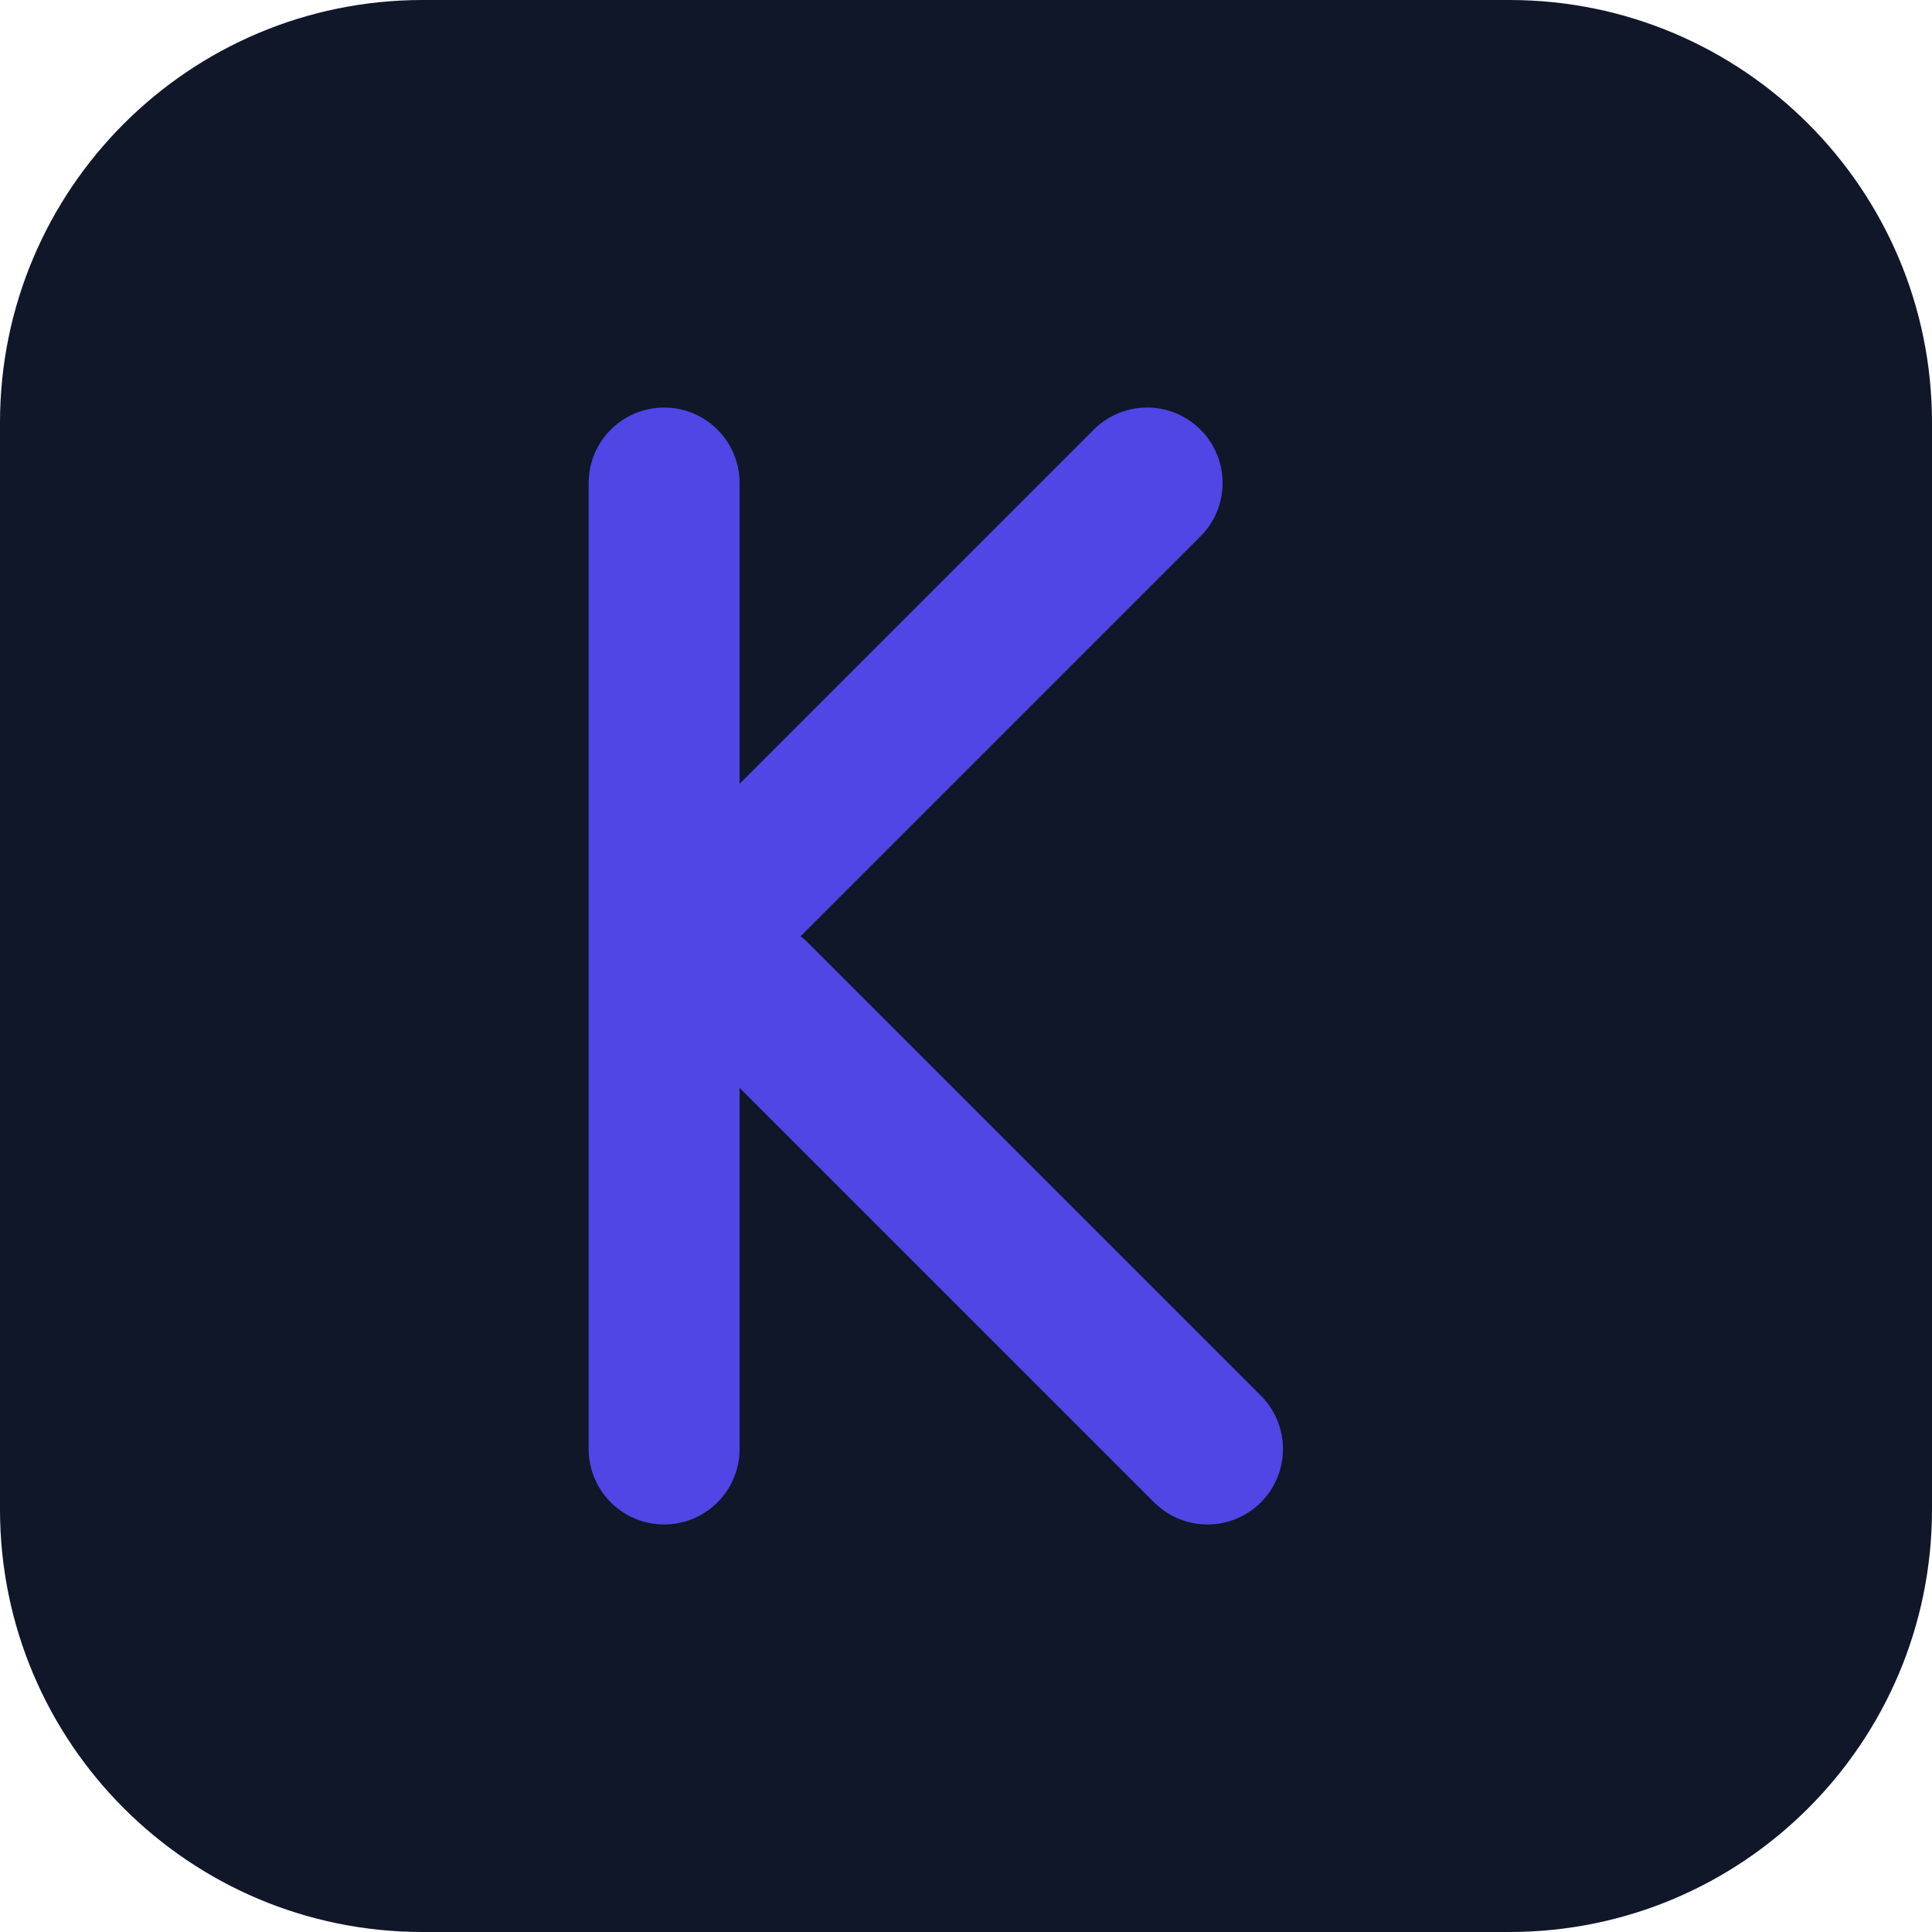
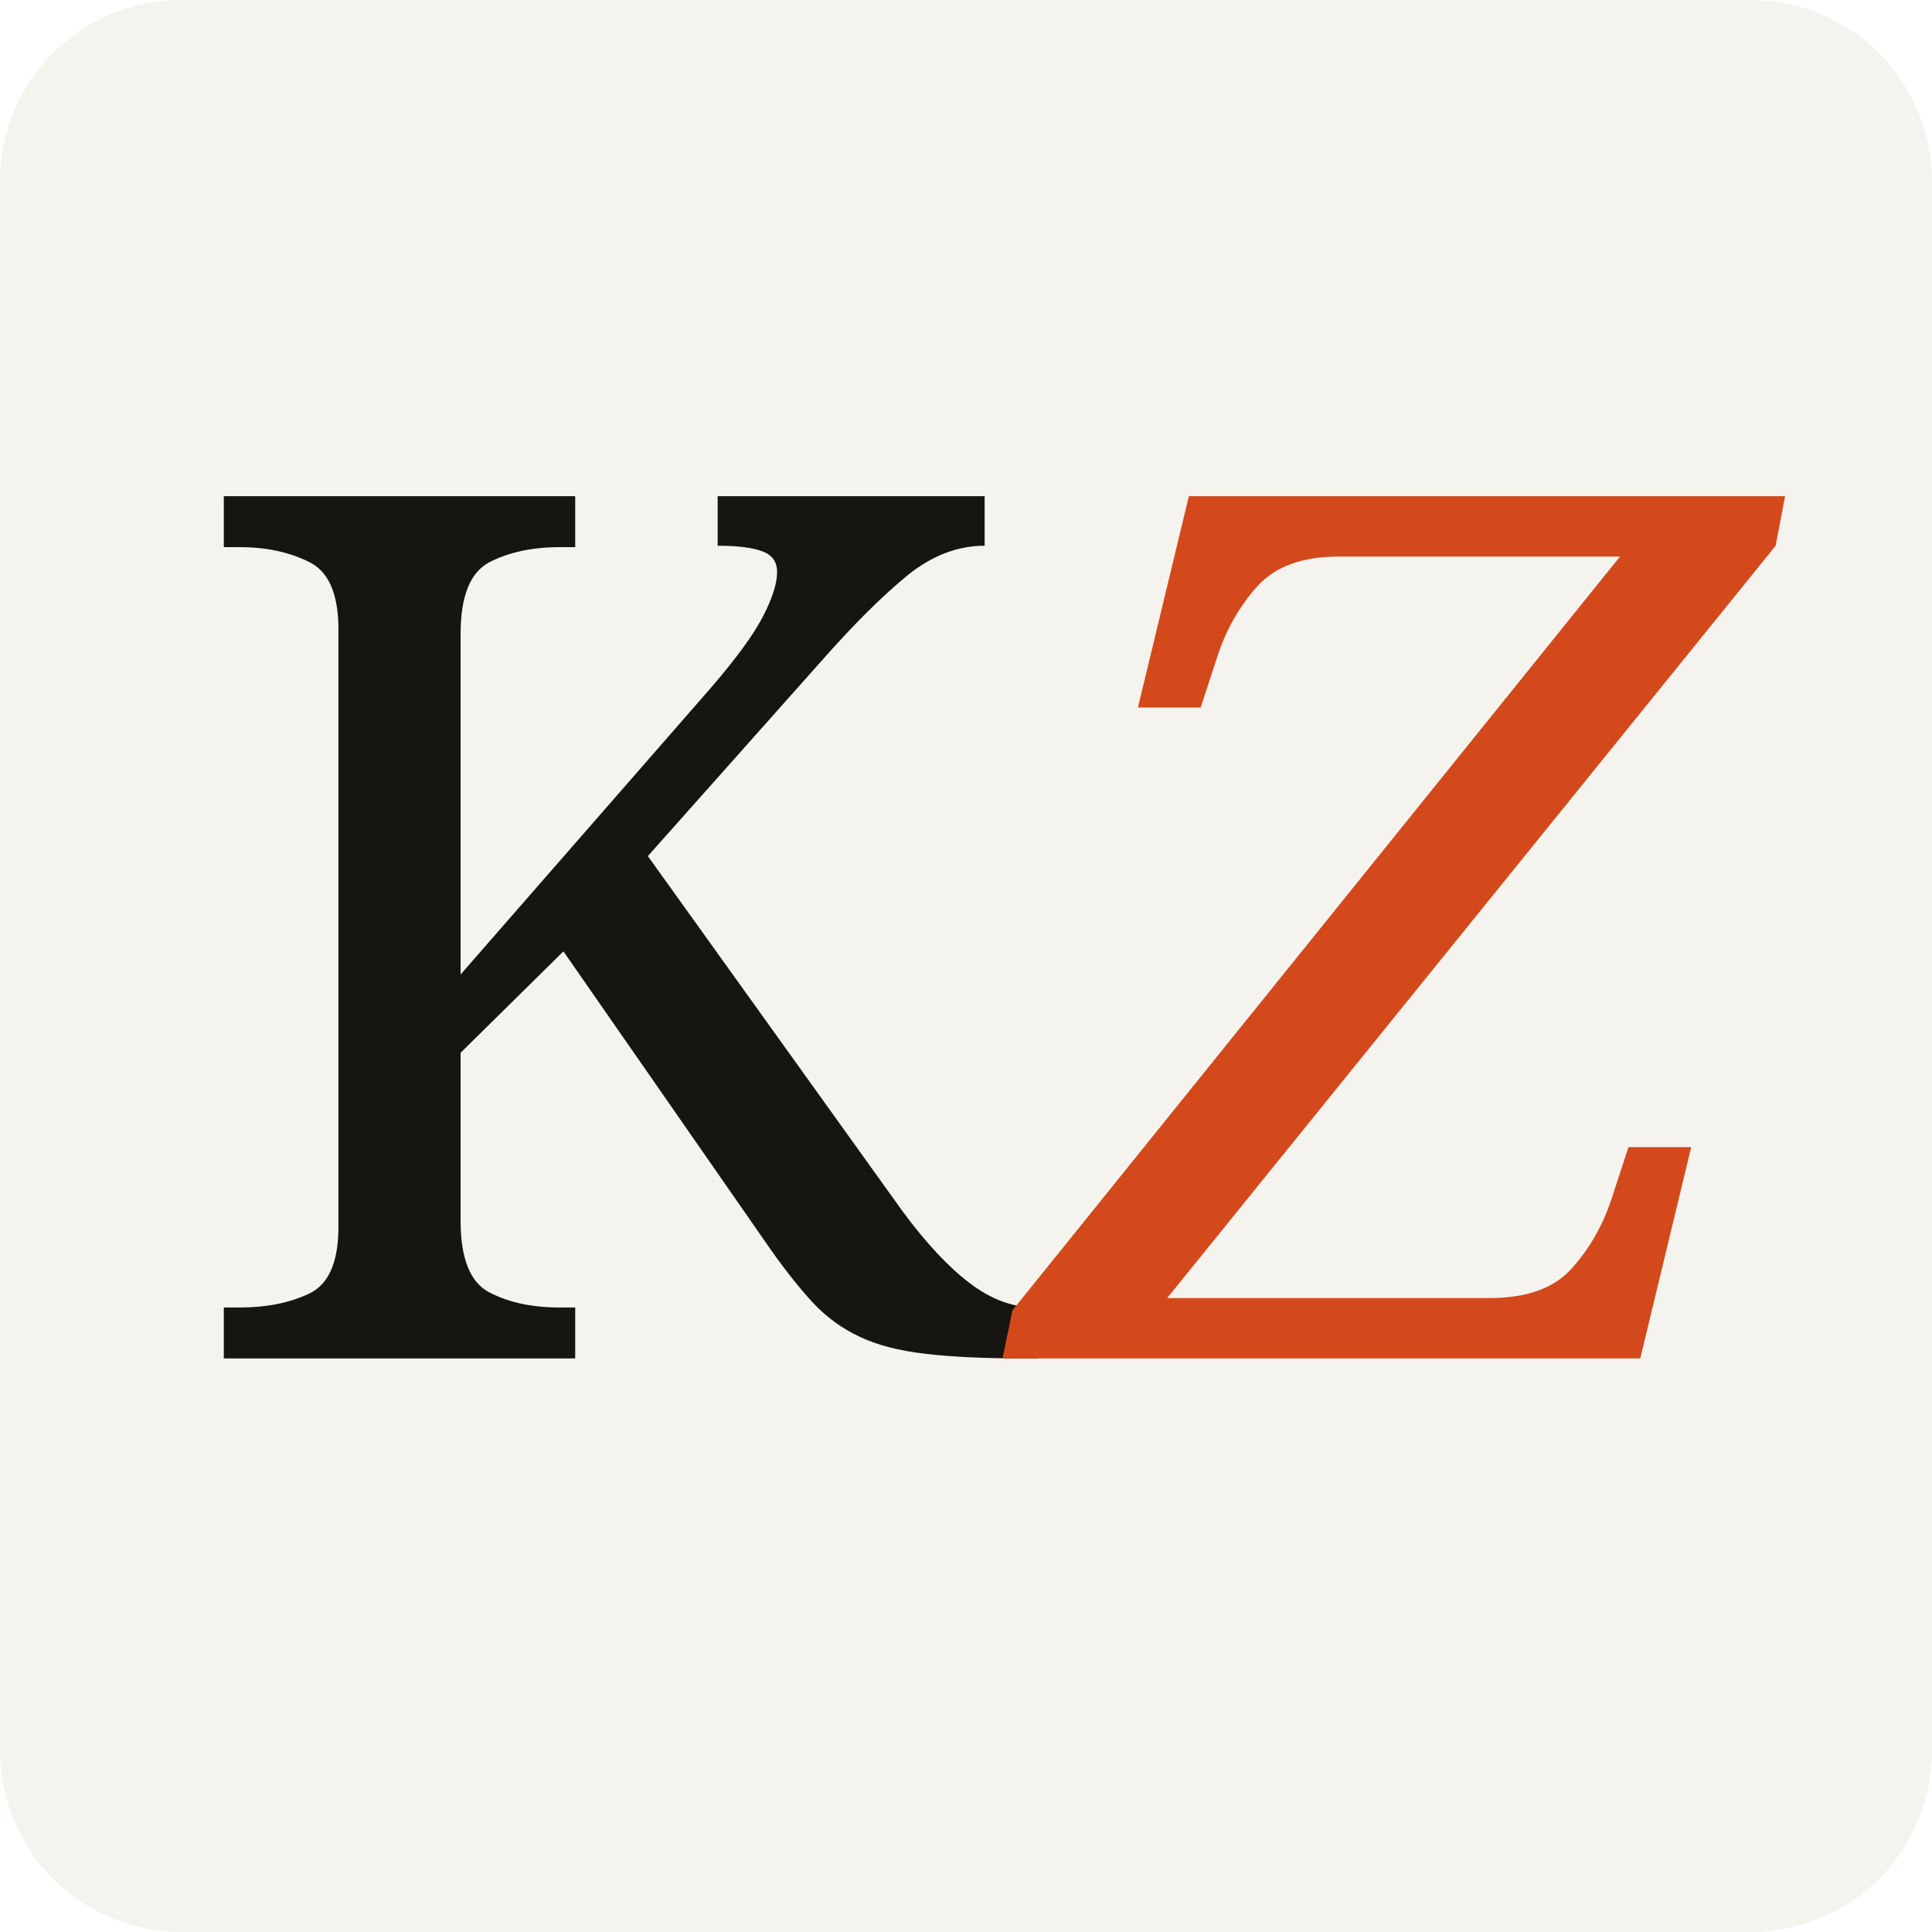
<svg xmlns="http://www.w3.org/2000/svg" width="64" height="64" viewBox="0 0 64 64">
-   <rect width="64" height="64" rx="14" fill="#0f1729" />
-   <path d="M22 16v32M22 32l16-16M25 33l15 15" stroke="#4f46e5" stroke-width="5" stroke-linecap="round" stroke-linejoin="round" fill="none" />
+   <rect width="64" height="64" rx="6" fill="#f5f3ee" />
+   <text x="32" y="45" font-family="'Instrument Serif', 'Iowan Old Style', Georgia, serif" font-size="40" text-anchor="middle" fill="#17150f">K<tspan font-style="italic" fill="#d4491b">Z</tspan>
+   </text>
</svg>
